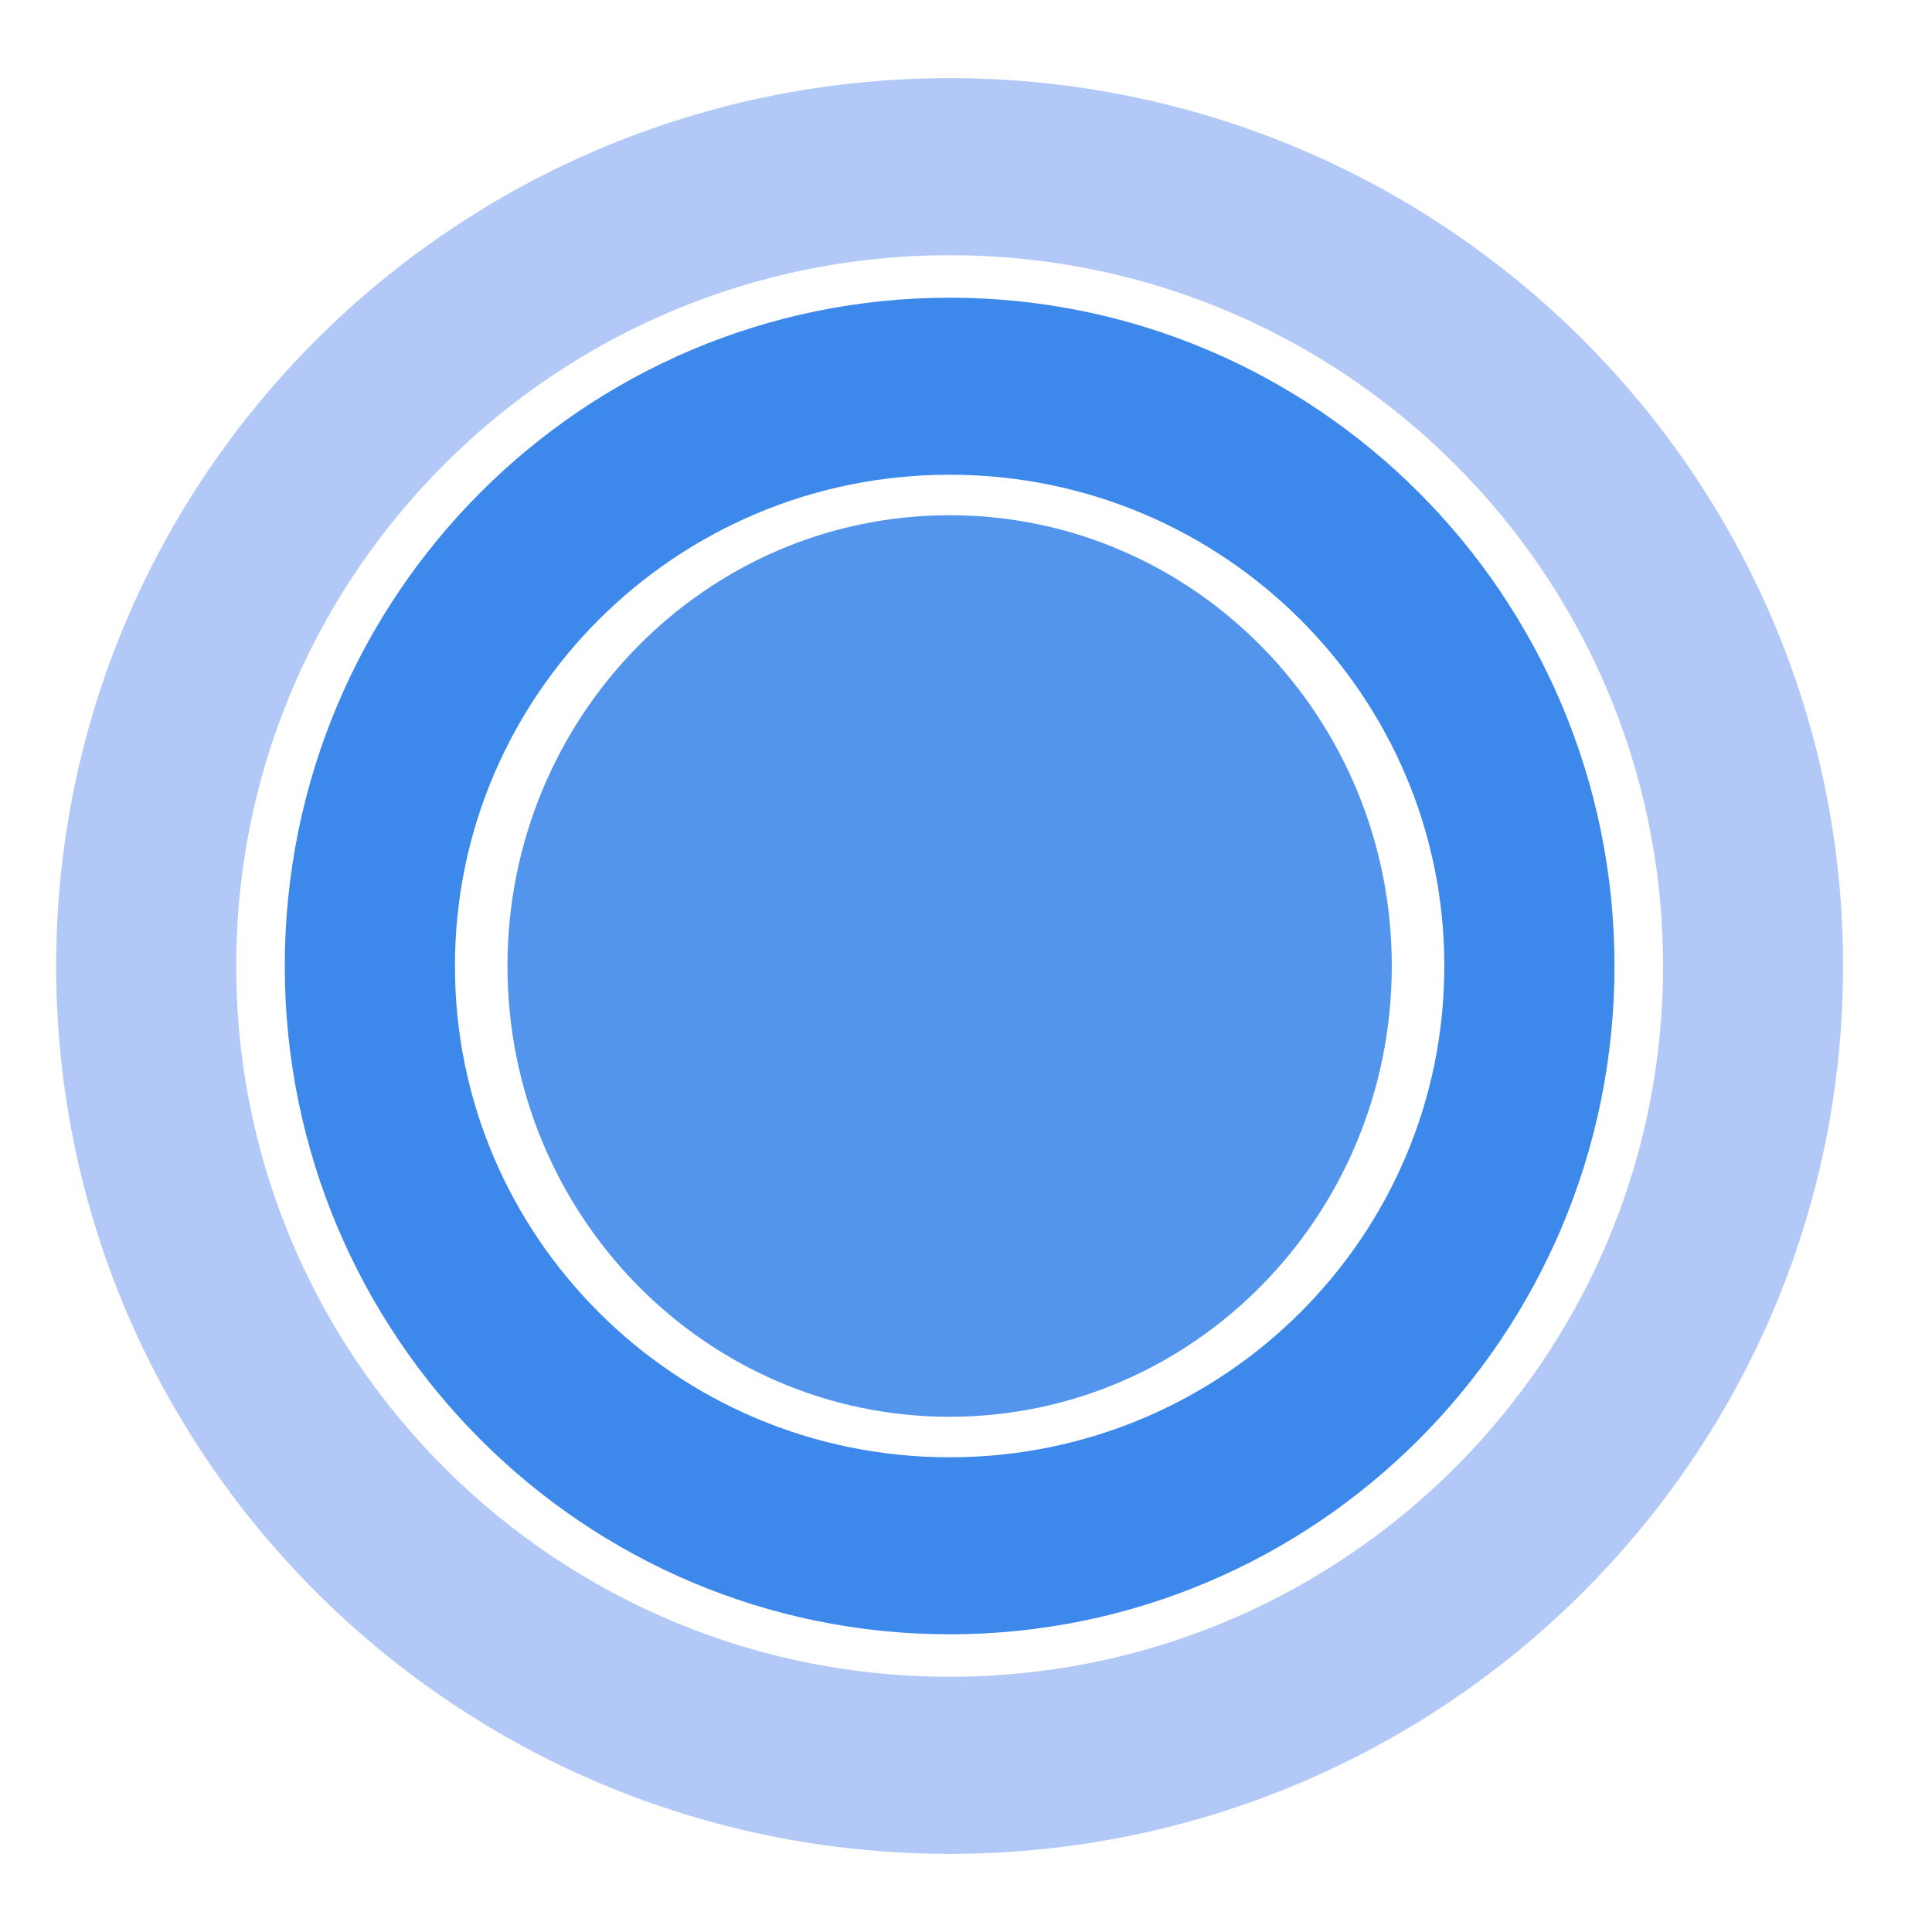
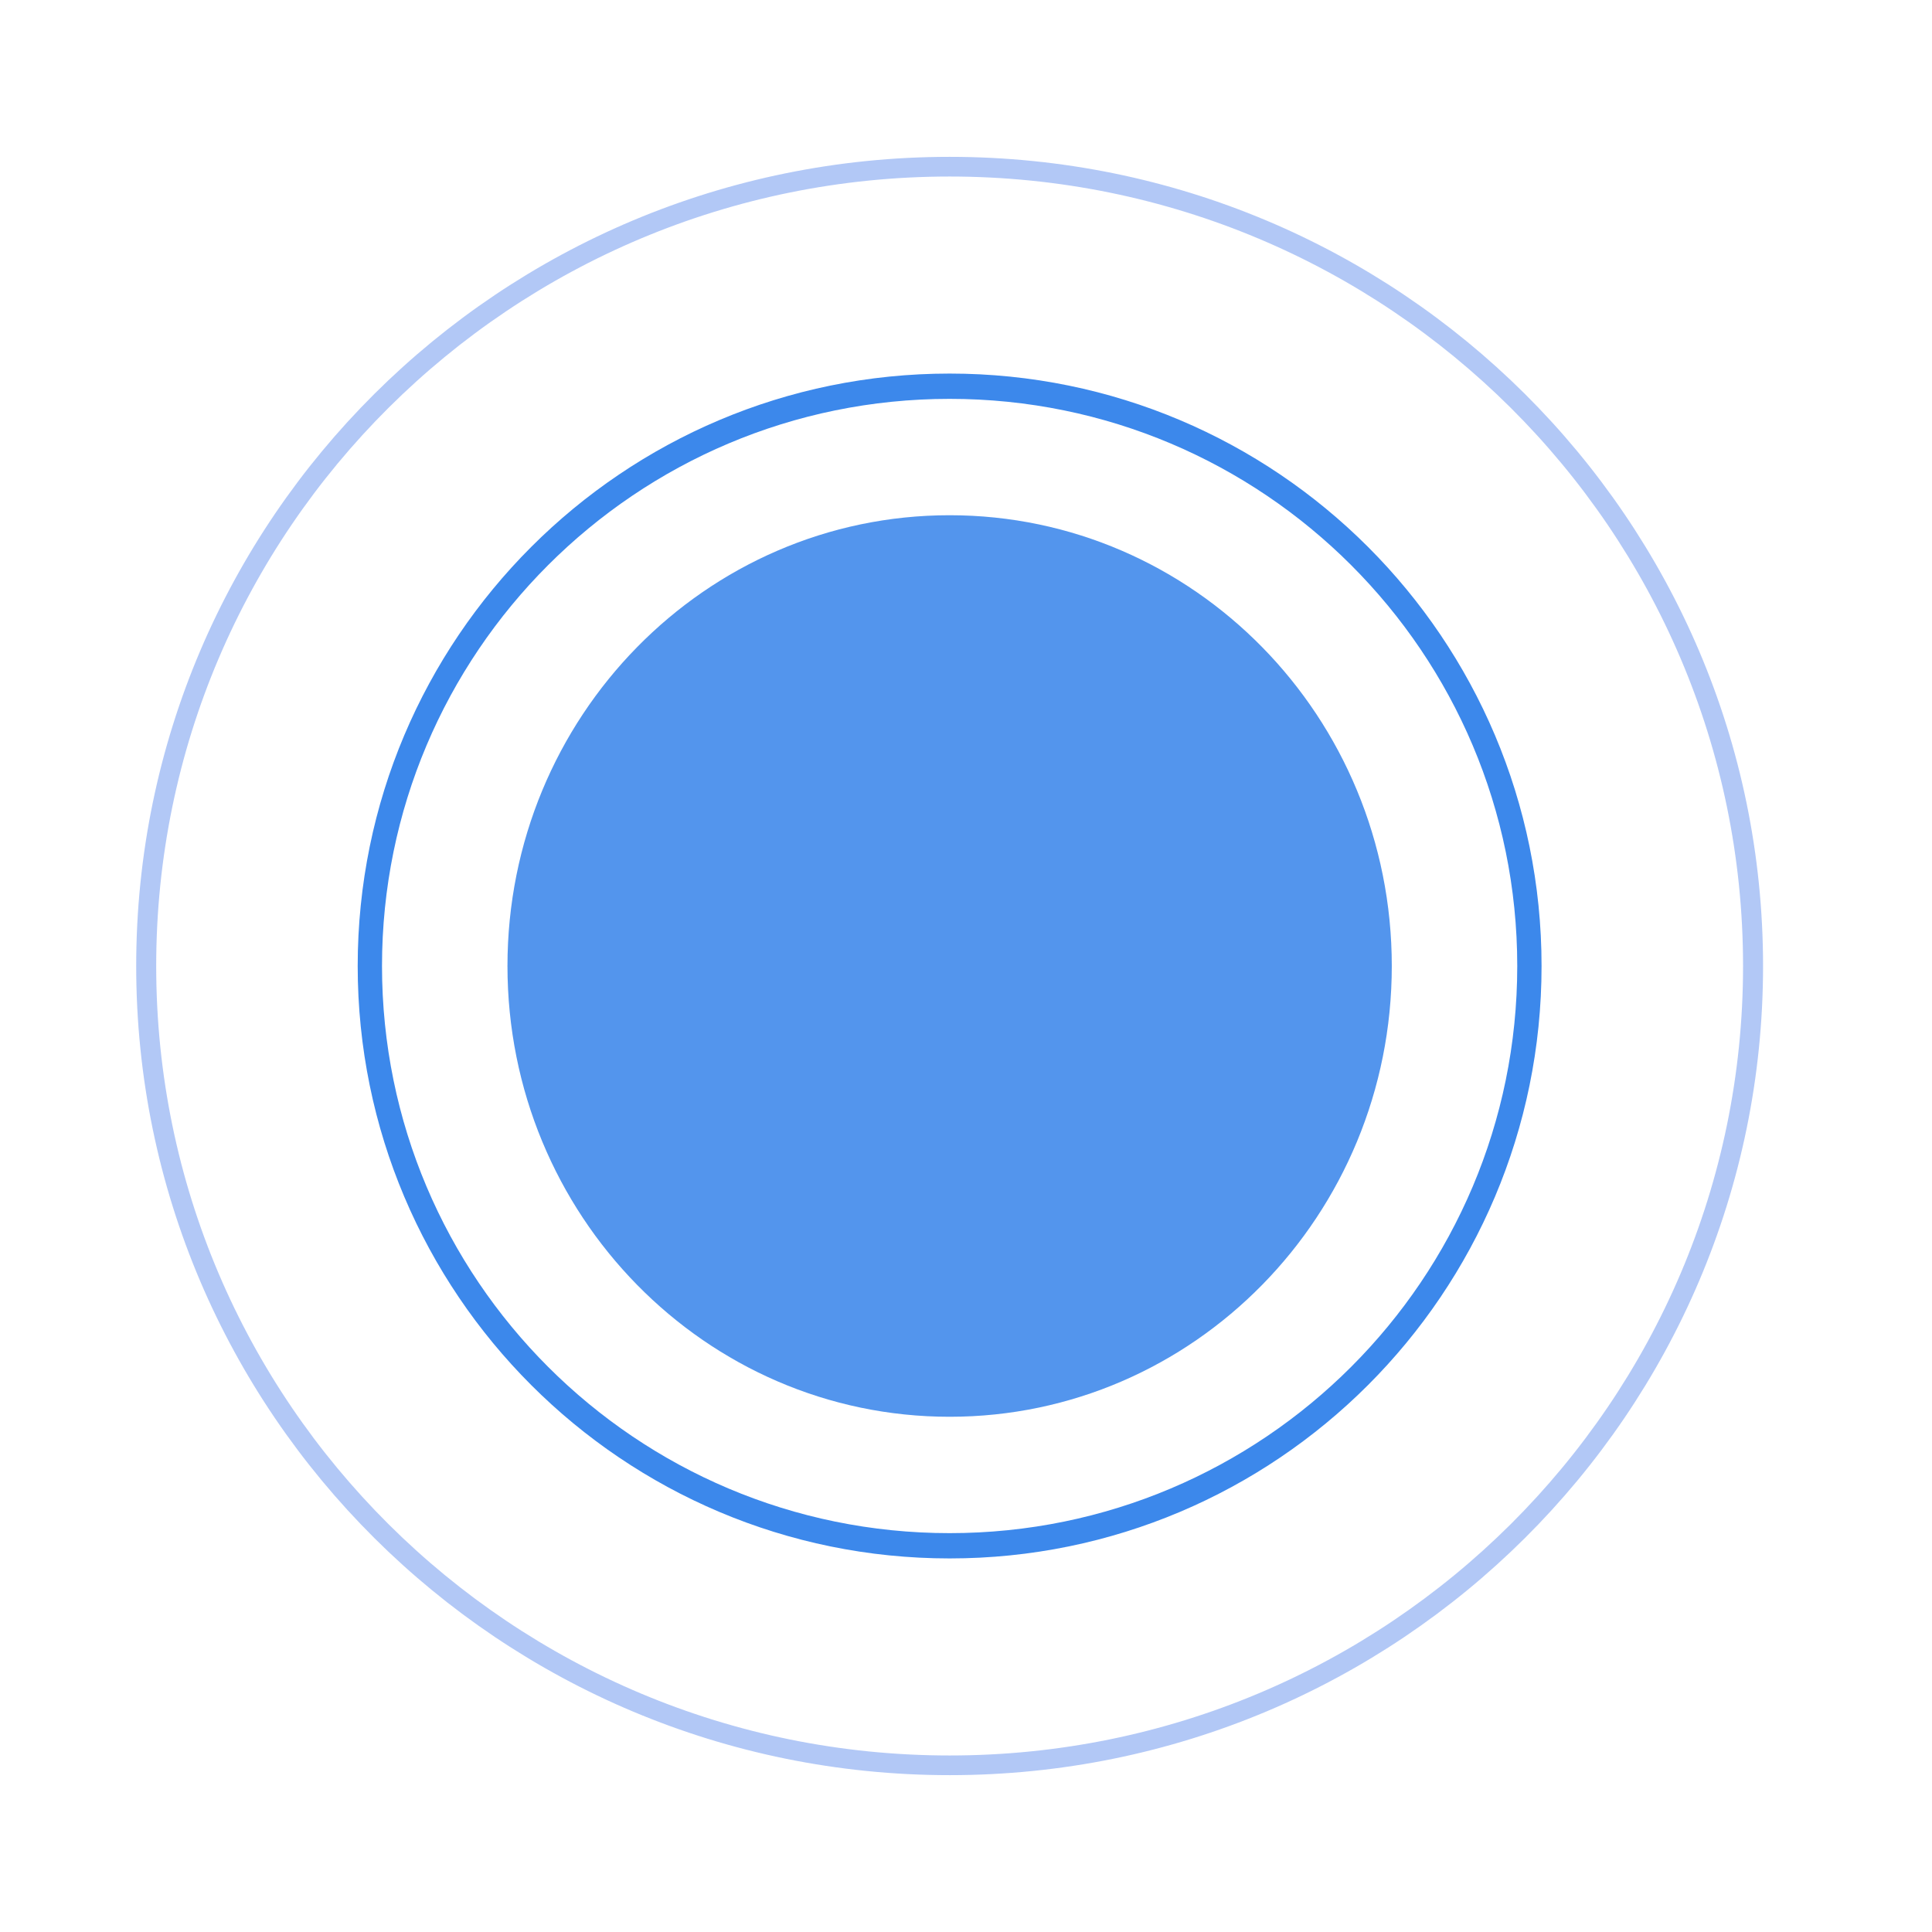
<svg xmlns="http://www.w3.org/2000/svg" id="eKMTI6BNYEv1" viewBox="0 0 118 118" shape-rendering="geometricPrecision" text-rendering="geometricPrecision" style="background-color:transparent">
-   <ellipse rx="40.161" ry="40.622" transform="matrix(1.221852 0 0 1.201795 58 59)" fill="rgba(84,98,127,0)" stroke="rgba(14,81,225,0.32)" stroke-width="9" />
-   <ellipse rx="23.85" ry="22.927" transform="matrix(1.484724 0 0 1.544525 58 59)" fill="none" stroke="#3c88eb" stroke-width="7" />
-   <ellipse rx="17.074" ry="18.125" transform="matrix(1.581686 0 0 1.518991 58 59)" opacity="0.9" fill="#408aeb" stroke-width="0" />
+   <ellipse rx="40.161" ry="40.622" transform="matrix(1.221852 0 0 1.201795 58 59)" fill="rgba(84,98,127,0)" stroke="rgba(14,81,225,0.32)" strokeWidth="9" />
+   <ellipse rx="23.85" ry="22.927" transform="matrix(1.484724 0 0 1.544525 58 59)" fill="none" stroke="#3c88eb" strokeWidth="7" />
+   <ellipse rx="17.074" ry="18.125" transform="matrix(1.581686 0 0 1.518991 58 59)" opacity="0.9" fill="#408aeb" strokeWidth="0" />
</svg>
